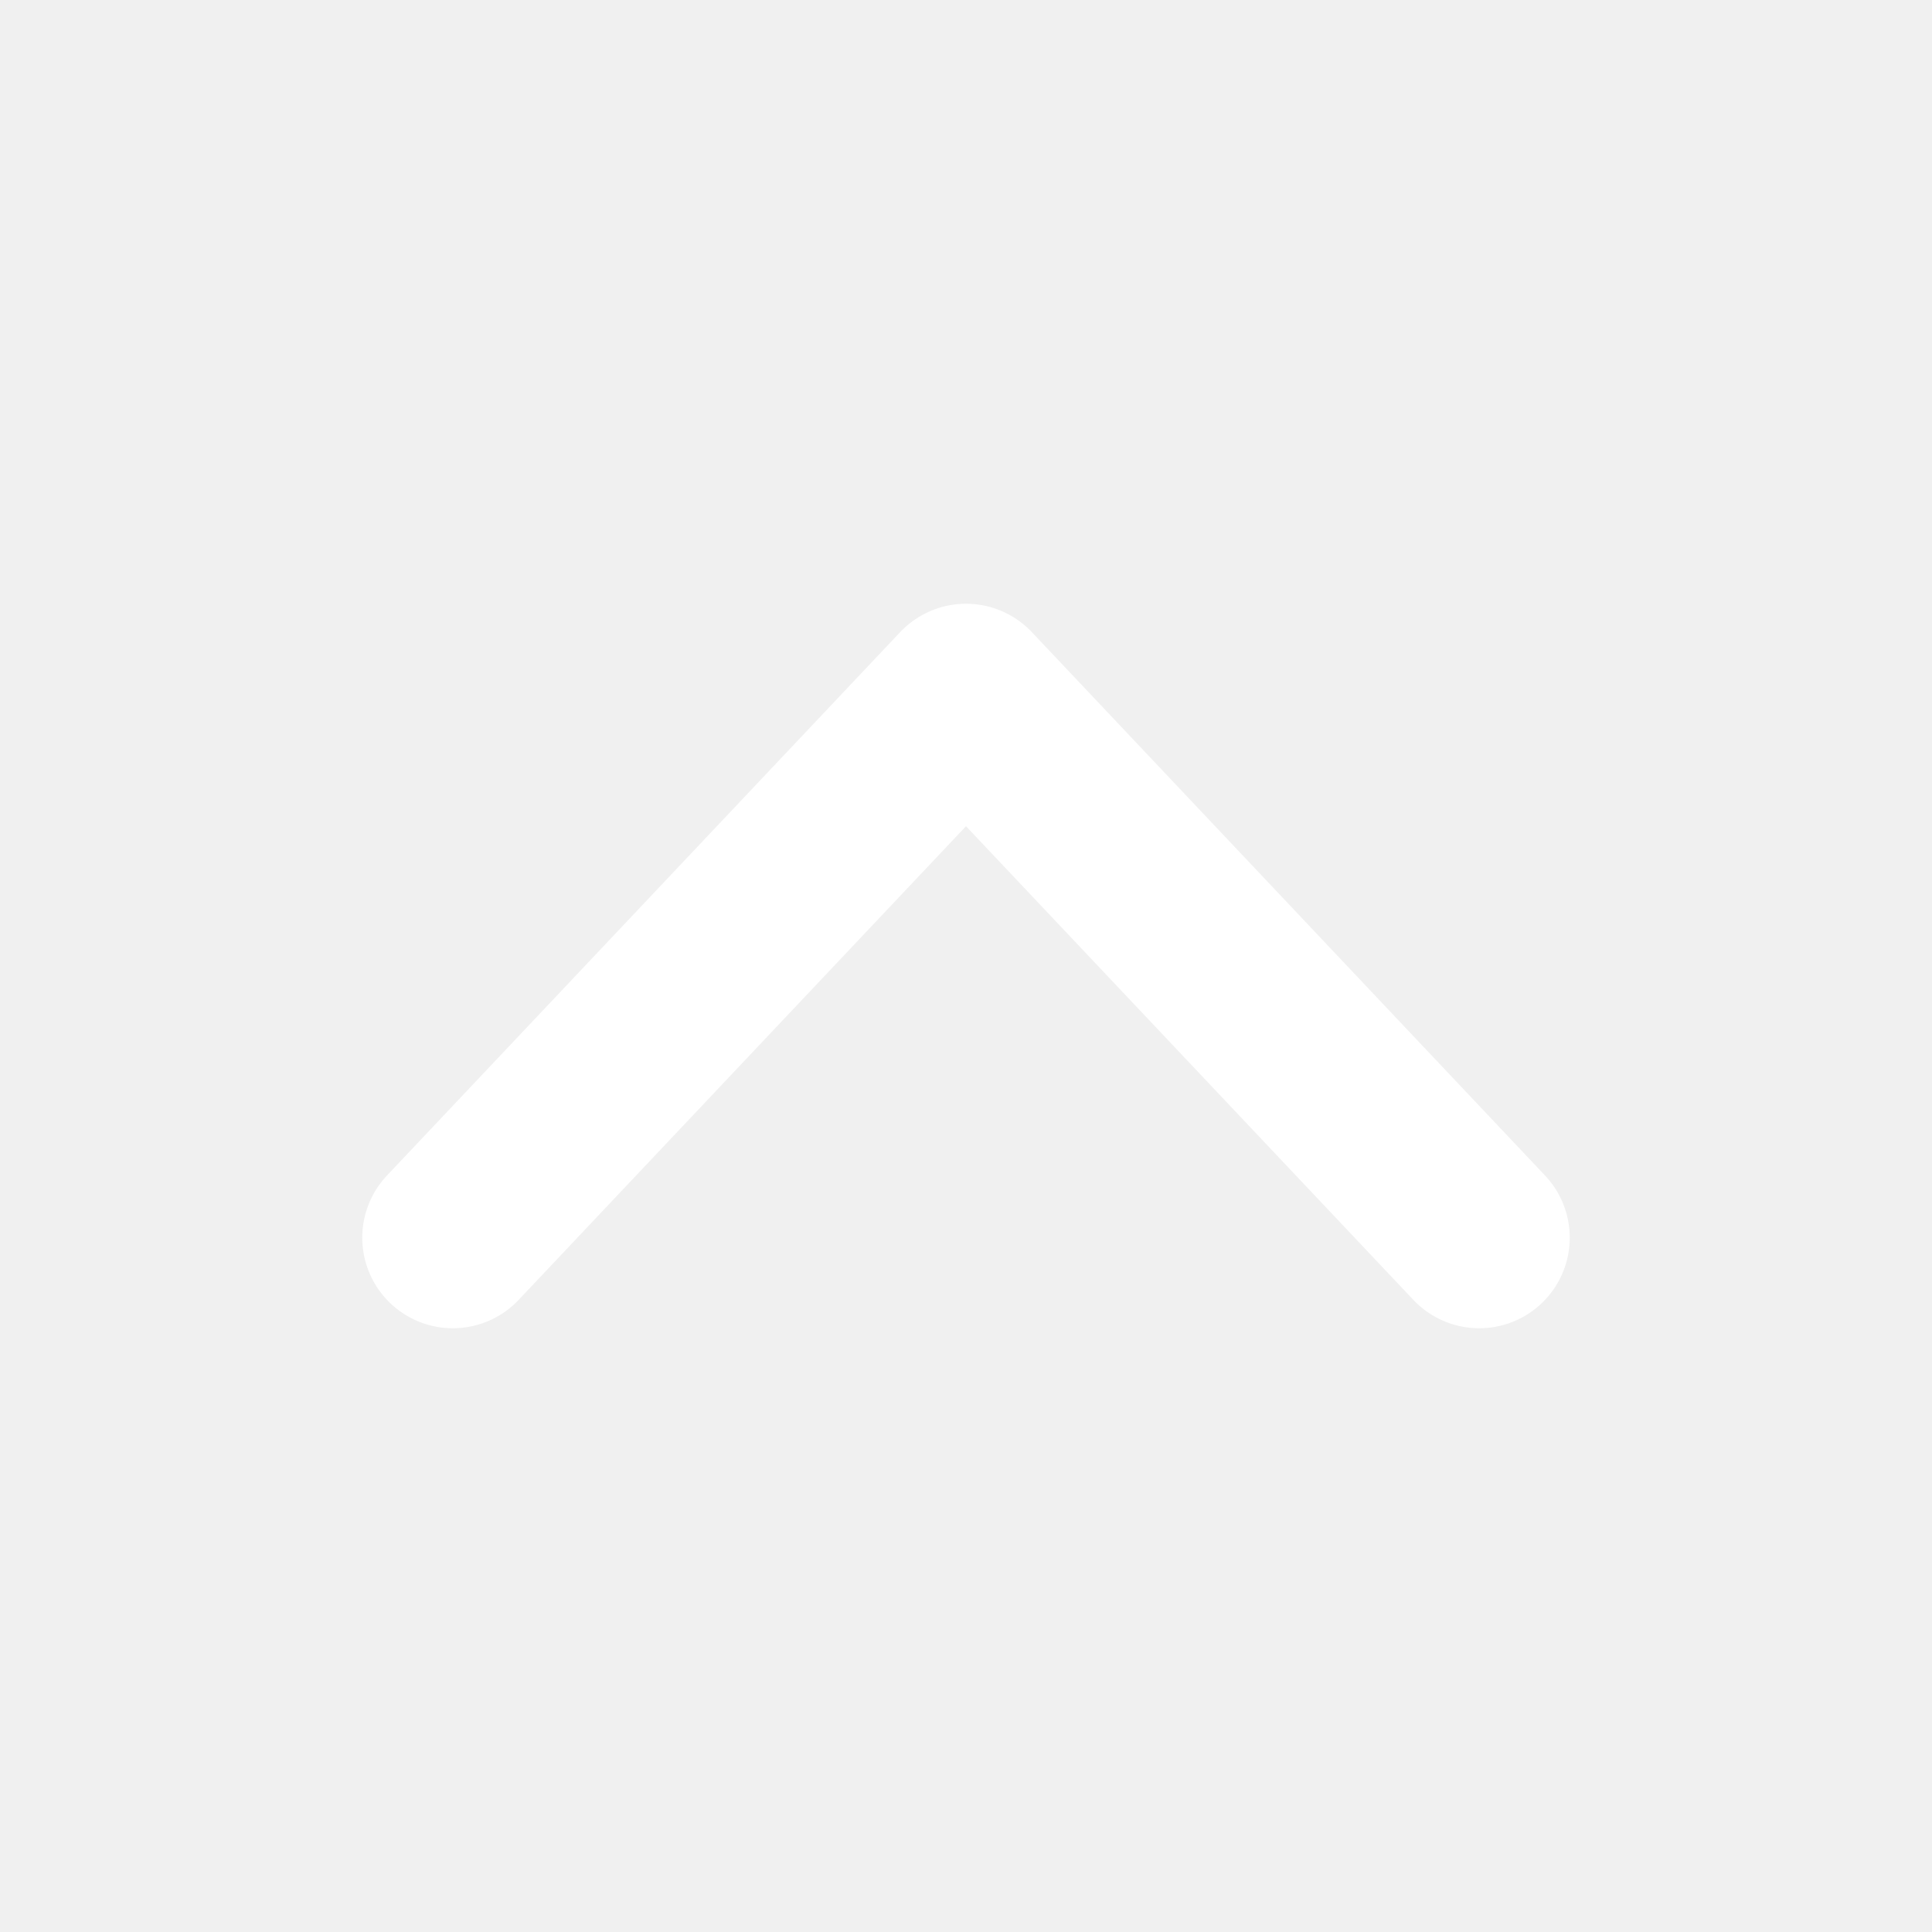
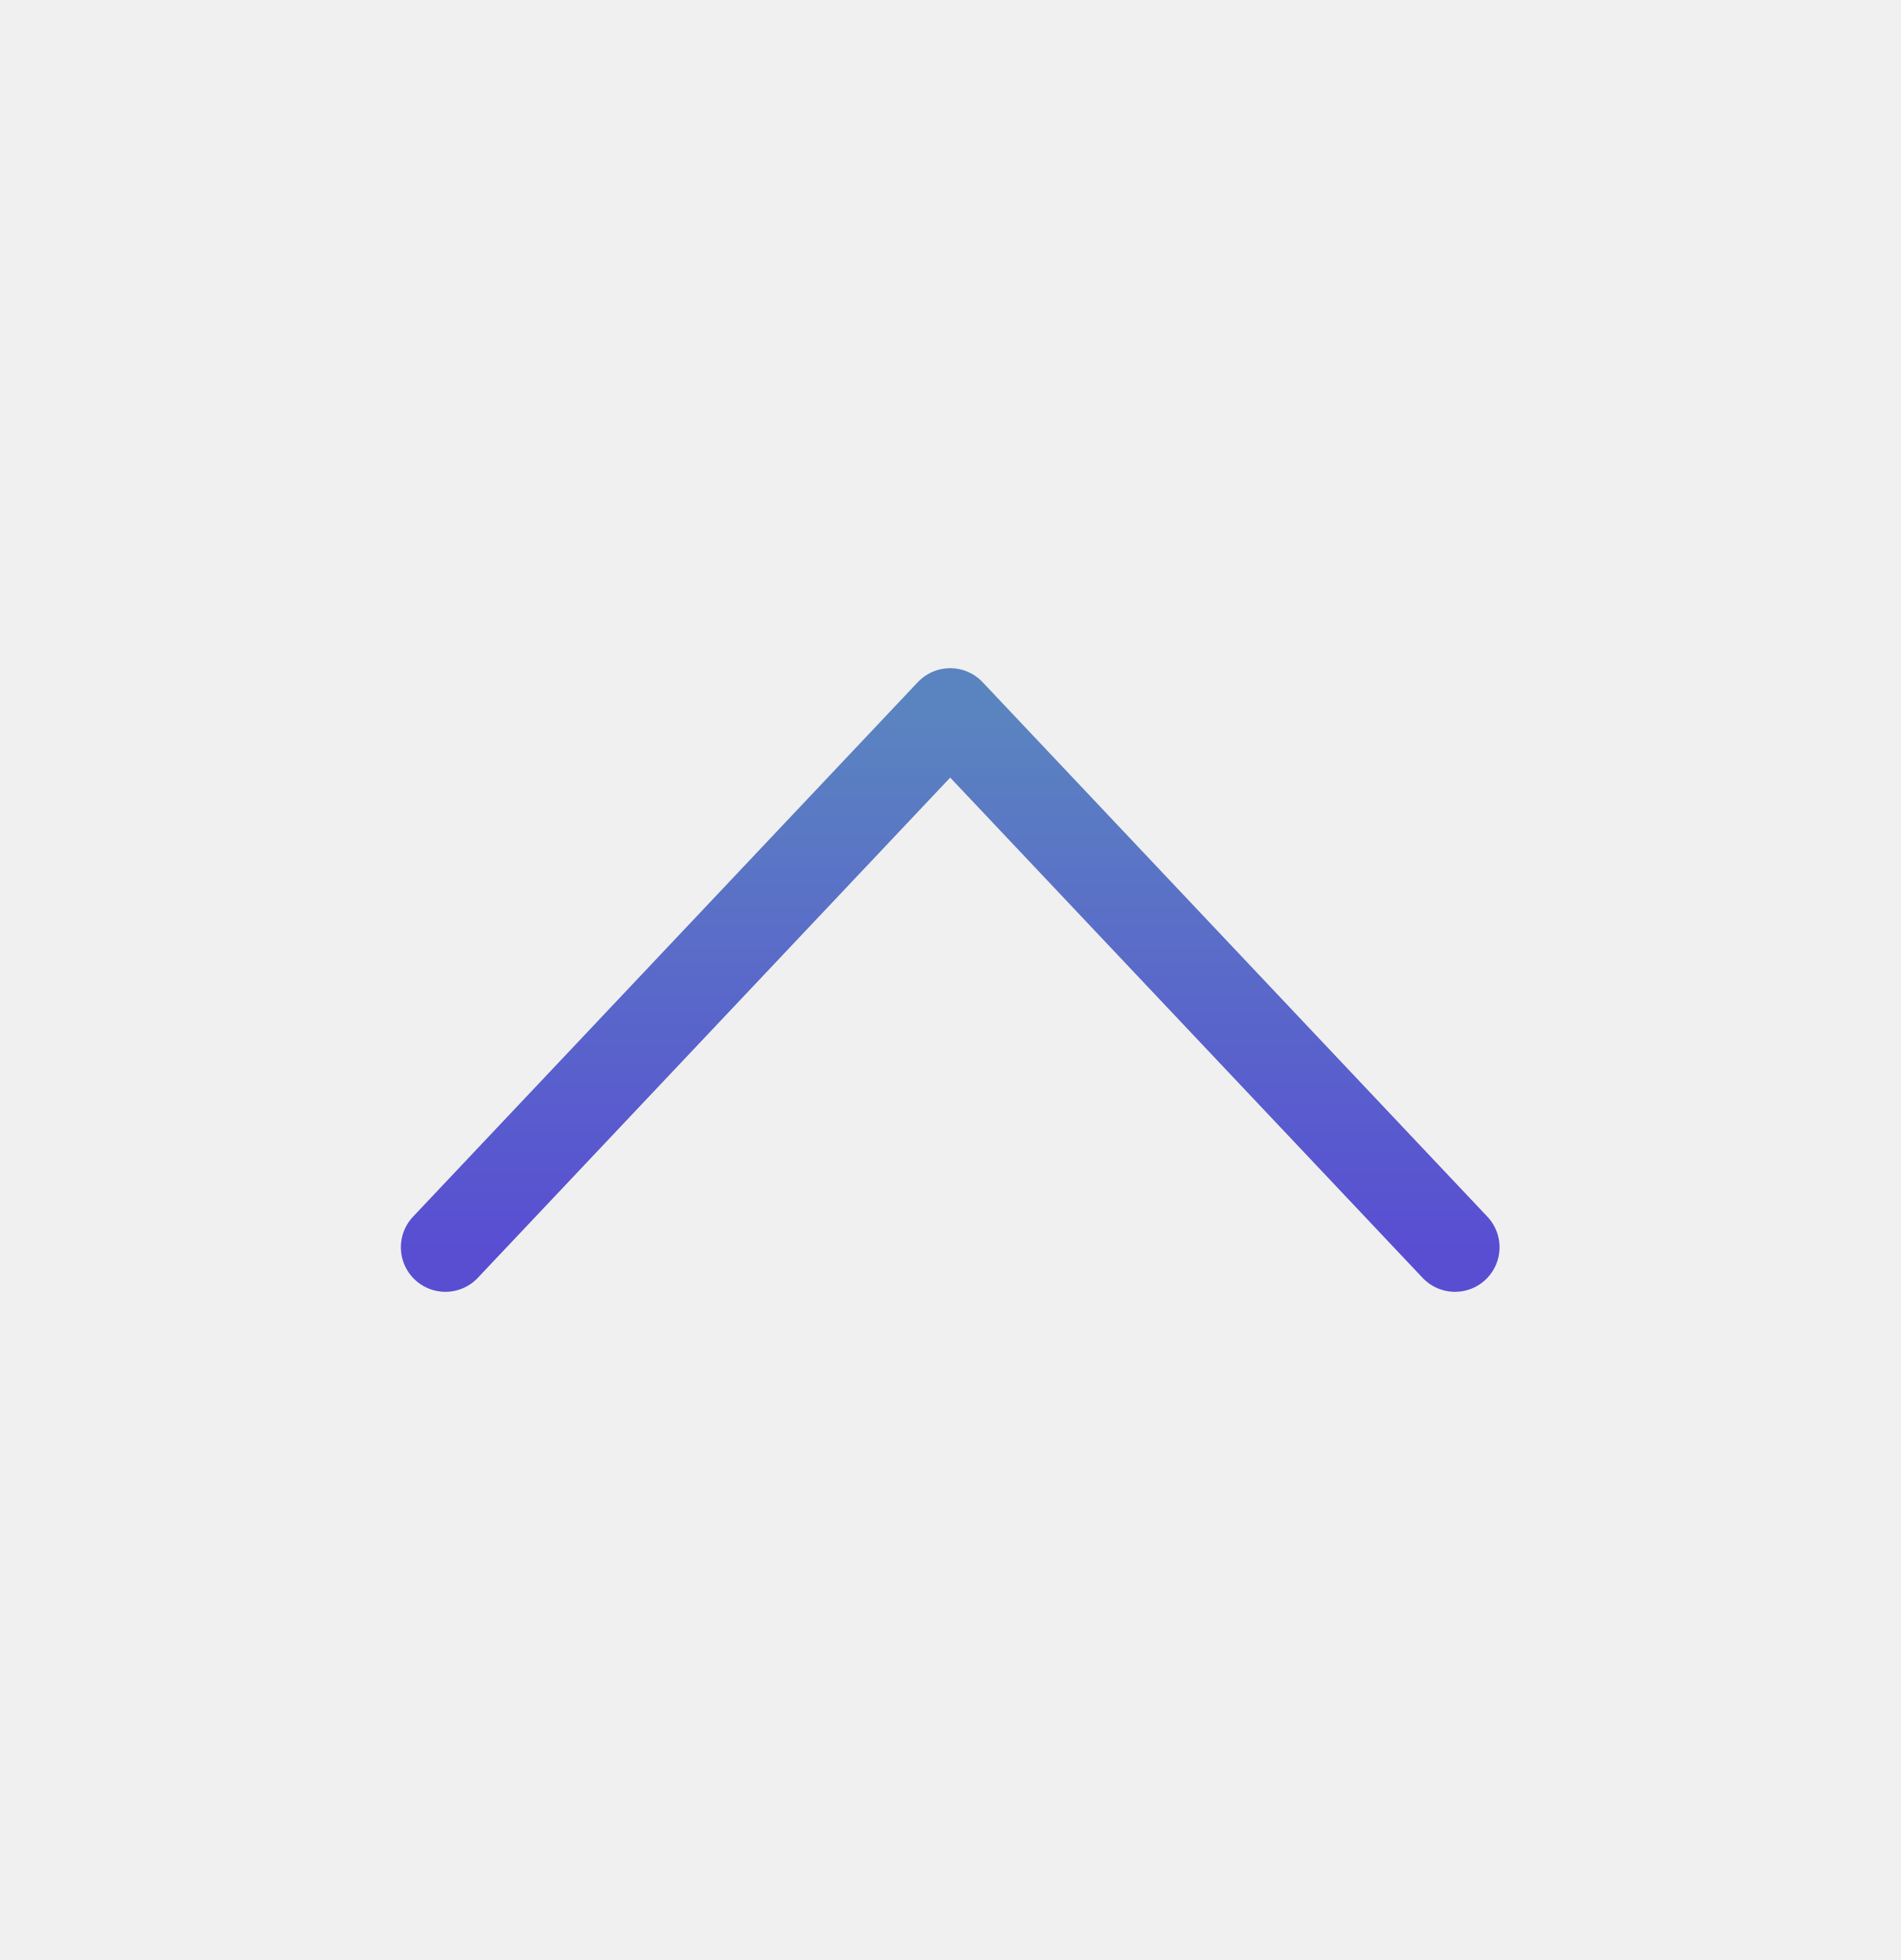
- <svg xmlns="http://www.w3.org/2000/svg" width="16" height="16" viewBox="0 0 16 16" fill="none">
-   <path d="M12.25 10.25L8 5.75L3.75 10.25" stroke="white" stroke-width="1.5" stroke-linecap="round" stroke-linejoin="round" />
+ <svg xmlns="http://www.w3.org/2000/svg" width="32" height="33" viewBox="0 0 32 33" fill="none">
+   <path d="M24.5 21L16 12L7.5 21" stroke="url(#paint0_linear_3_356)" stroke-width="1.5" stroke-linecap="round" stroke-linejoin="round" />
+   <defs>
+     <linearGradient id="paint0_linear_3_356" x1="16" y1="12" x2="16" y2="21" gradientUnits="userSpaceOnUse">
+       <stop stop-color="#5A84C0" />
+       <stop offset="1" stop-color="#594ED2" />
+     </linearGradient>
+   </defs>
</svg>
